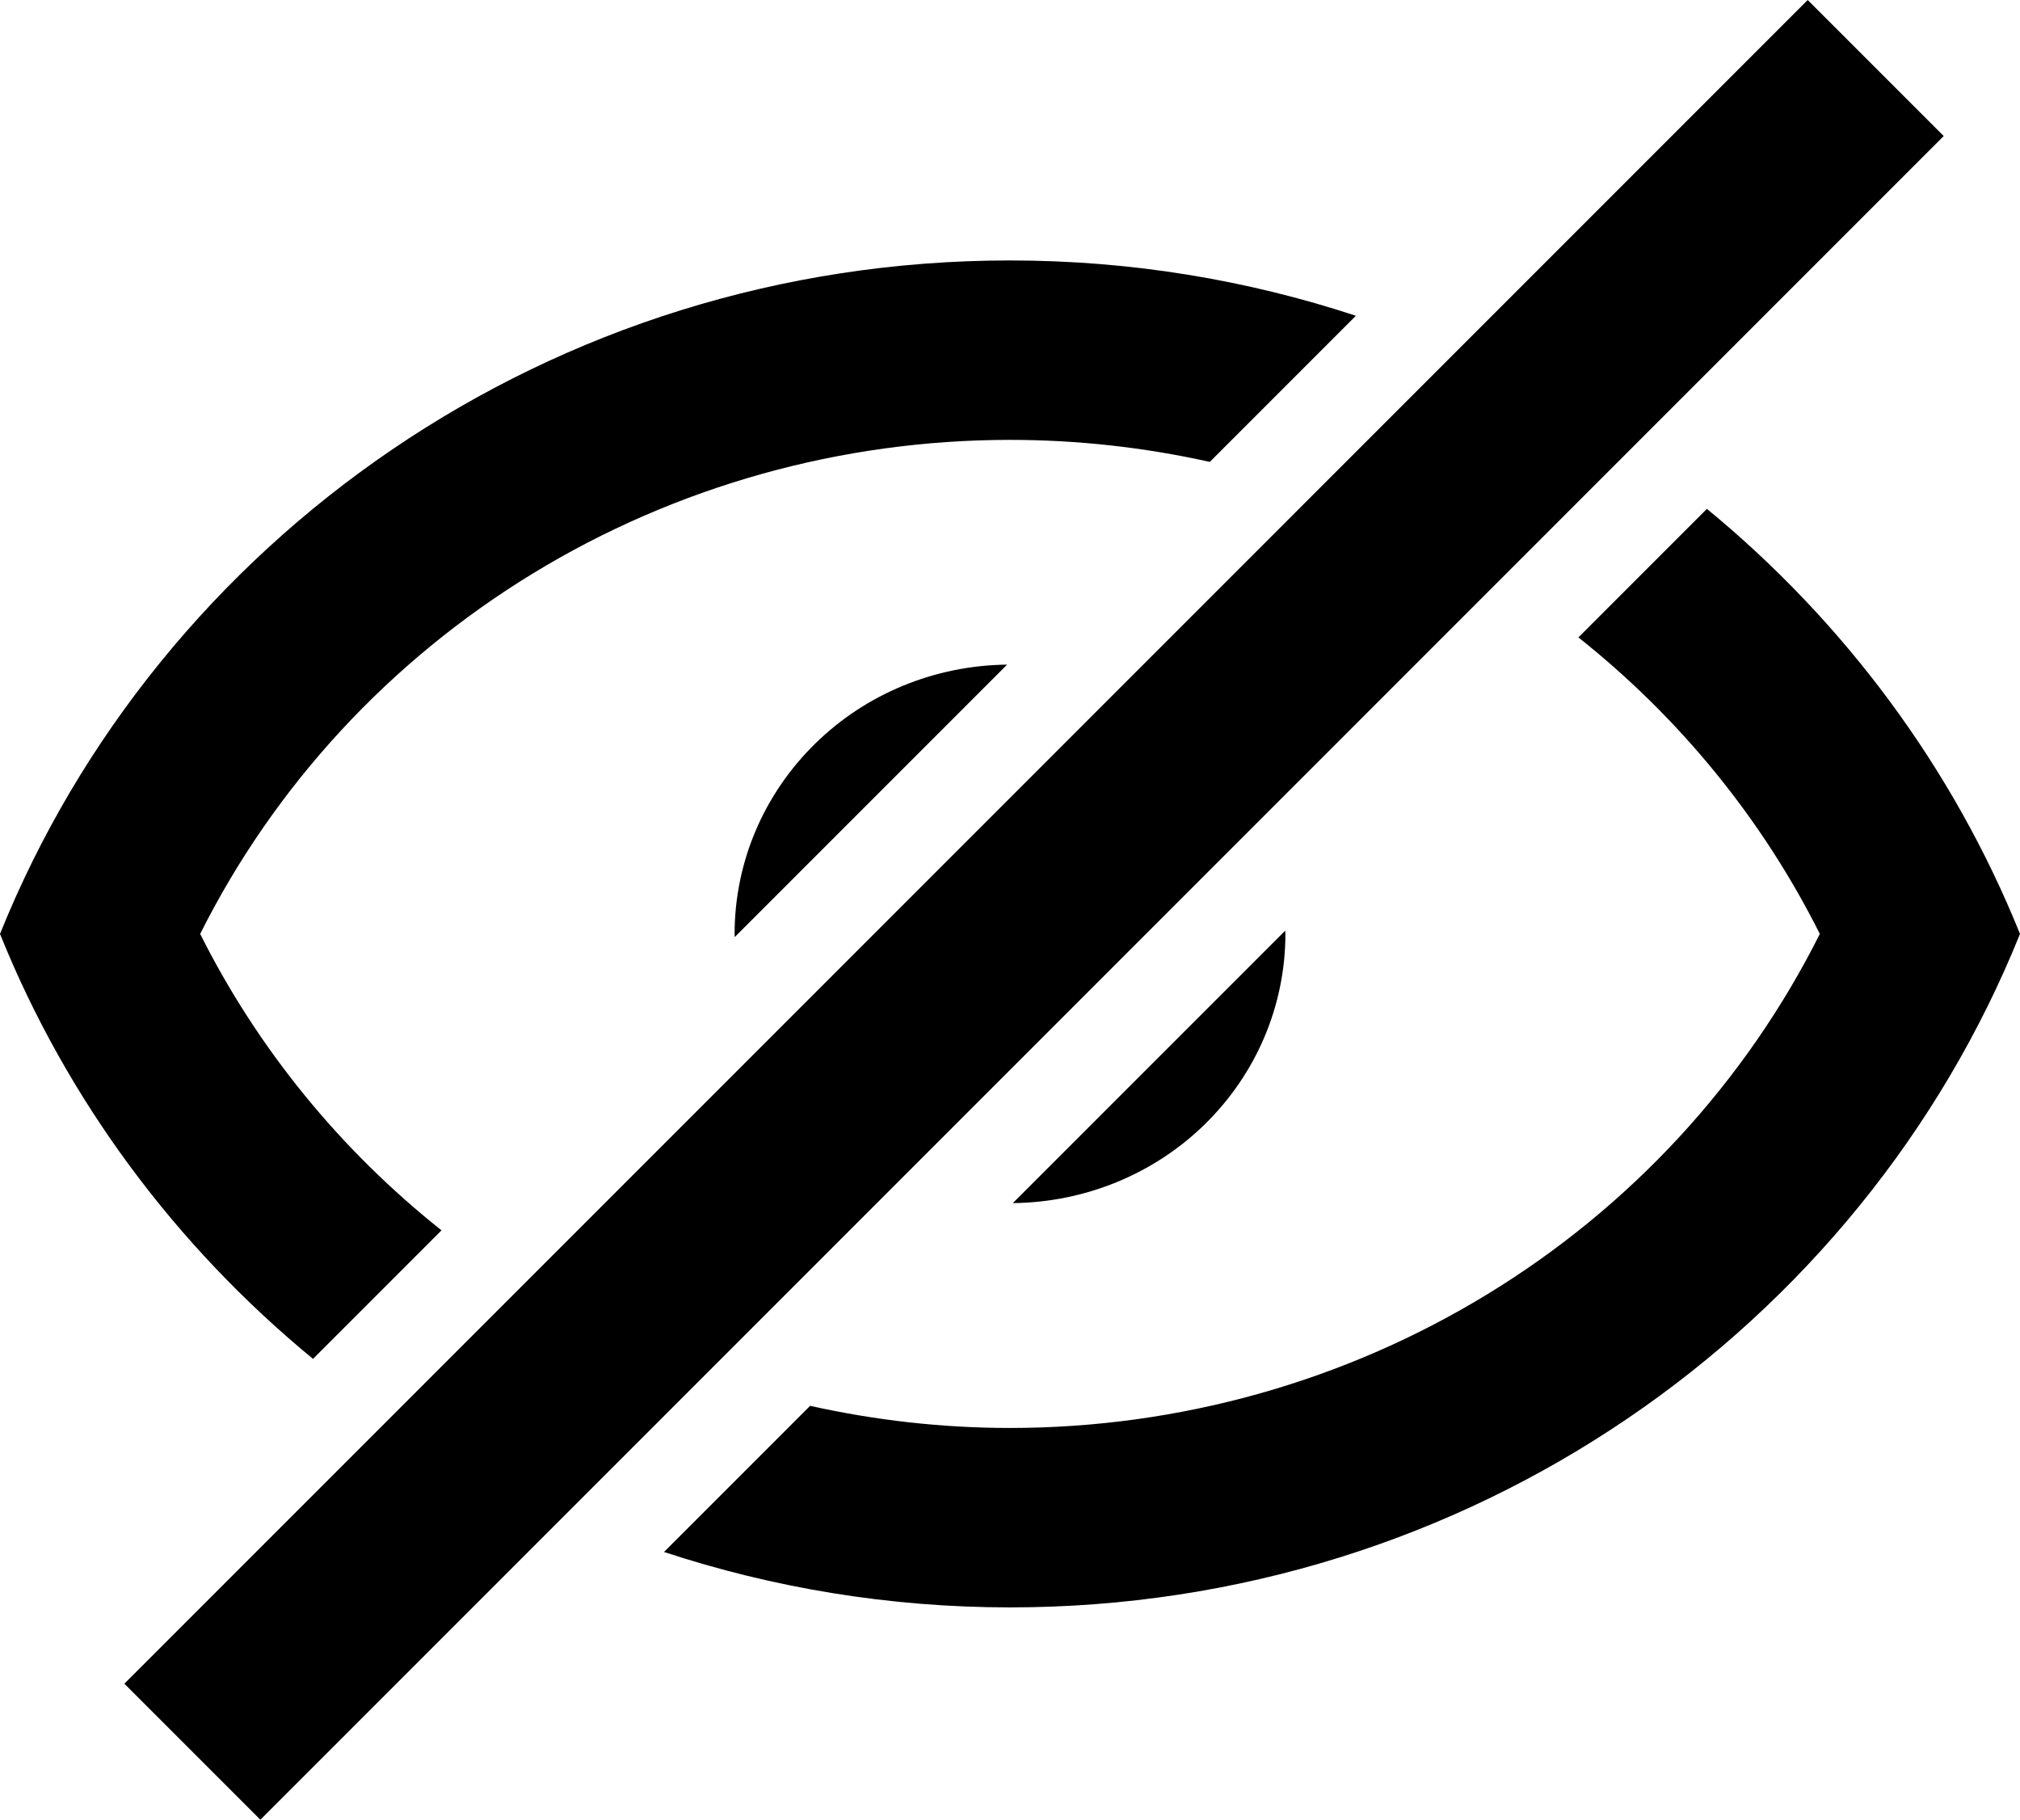
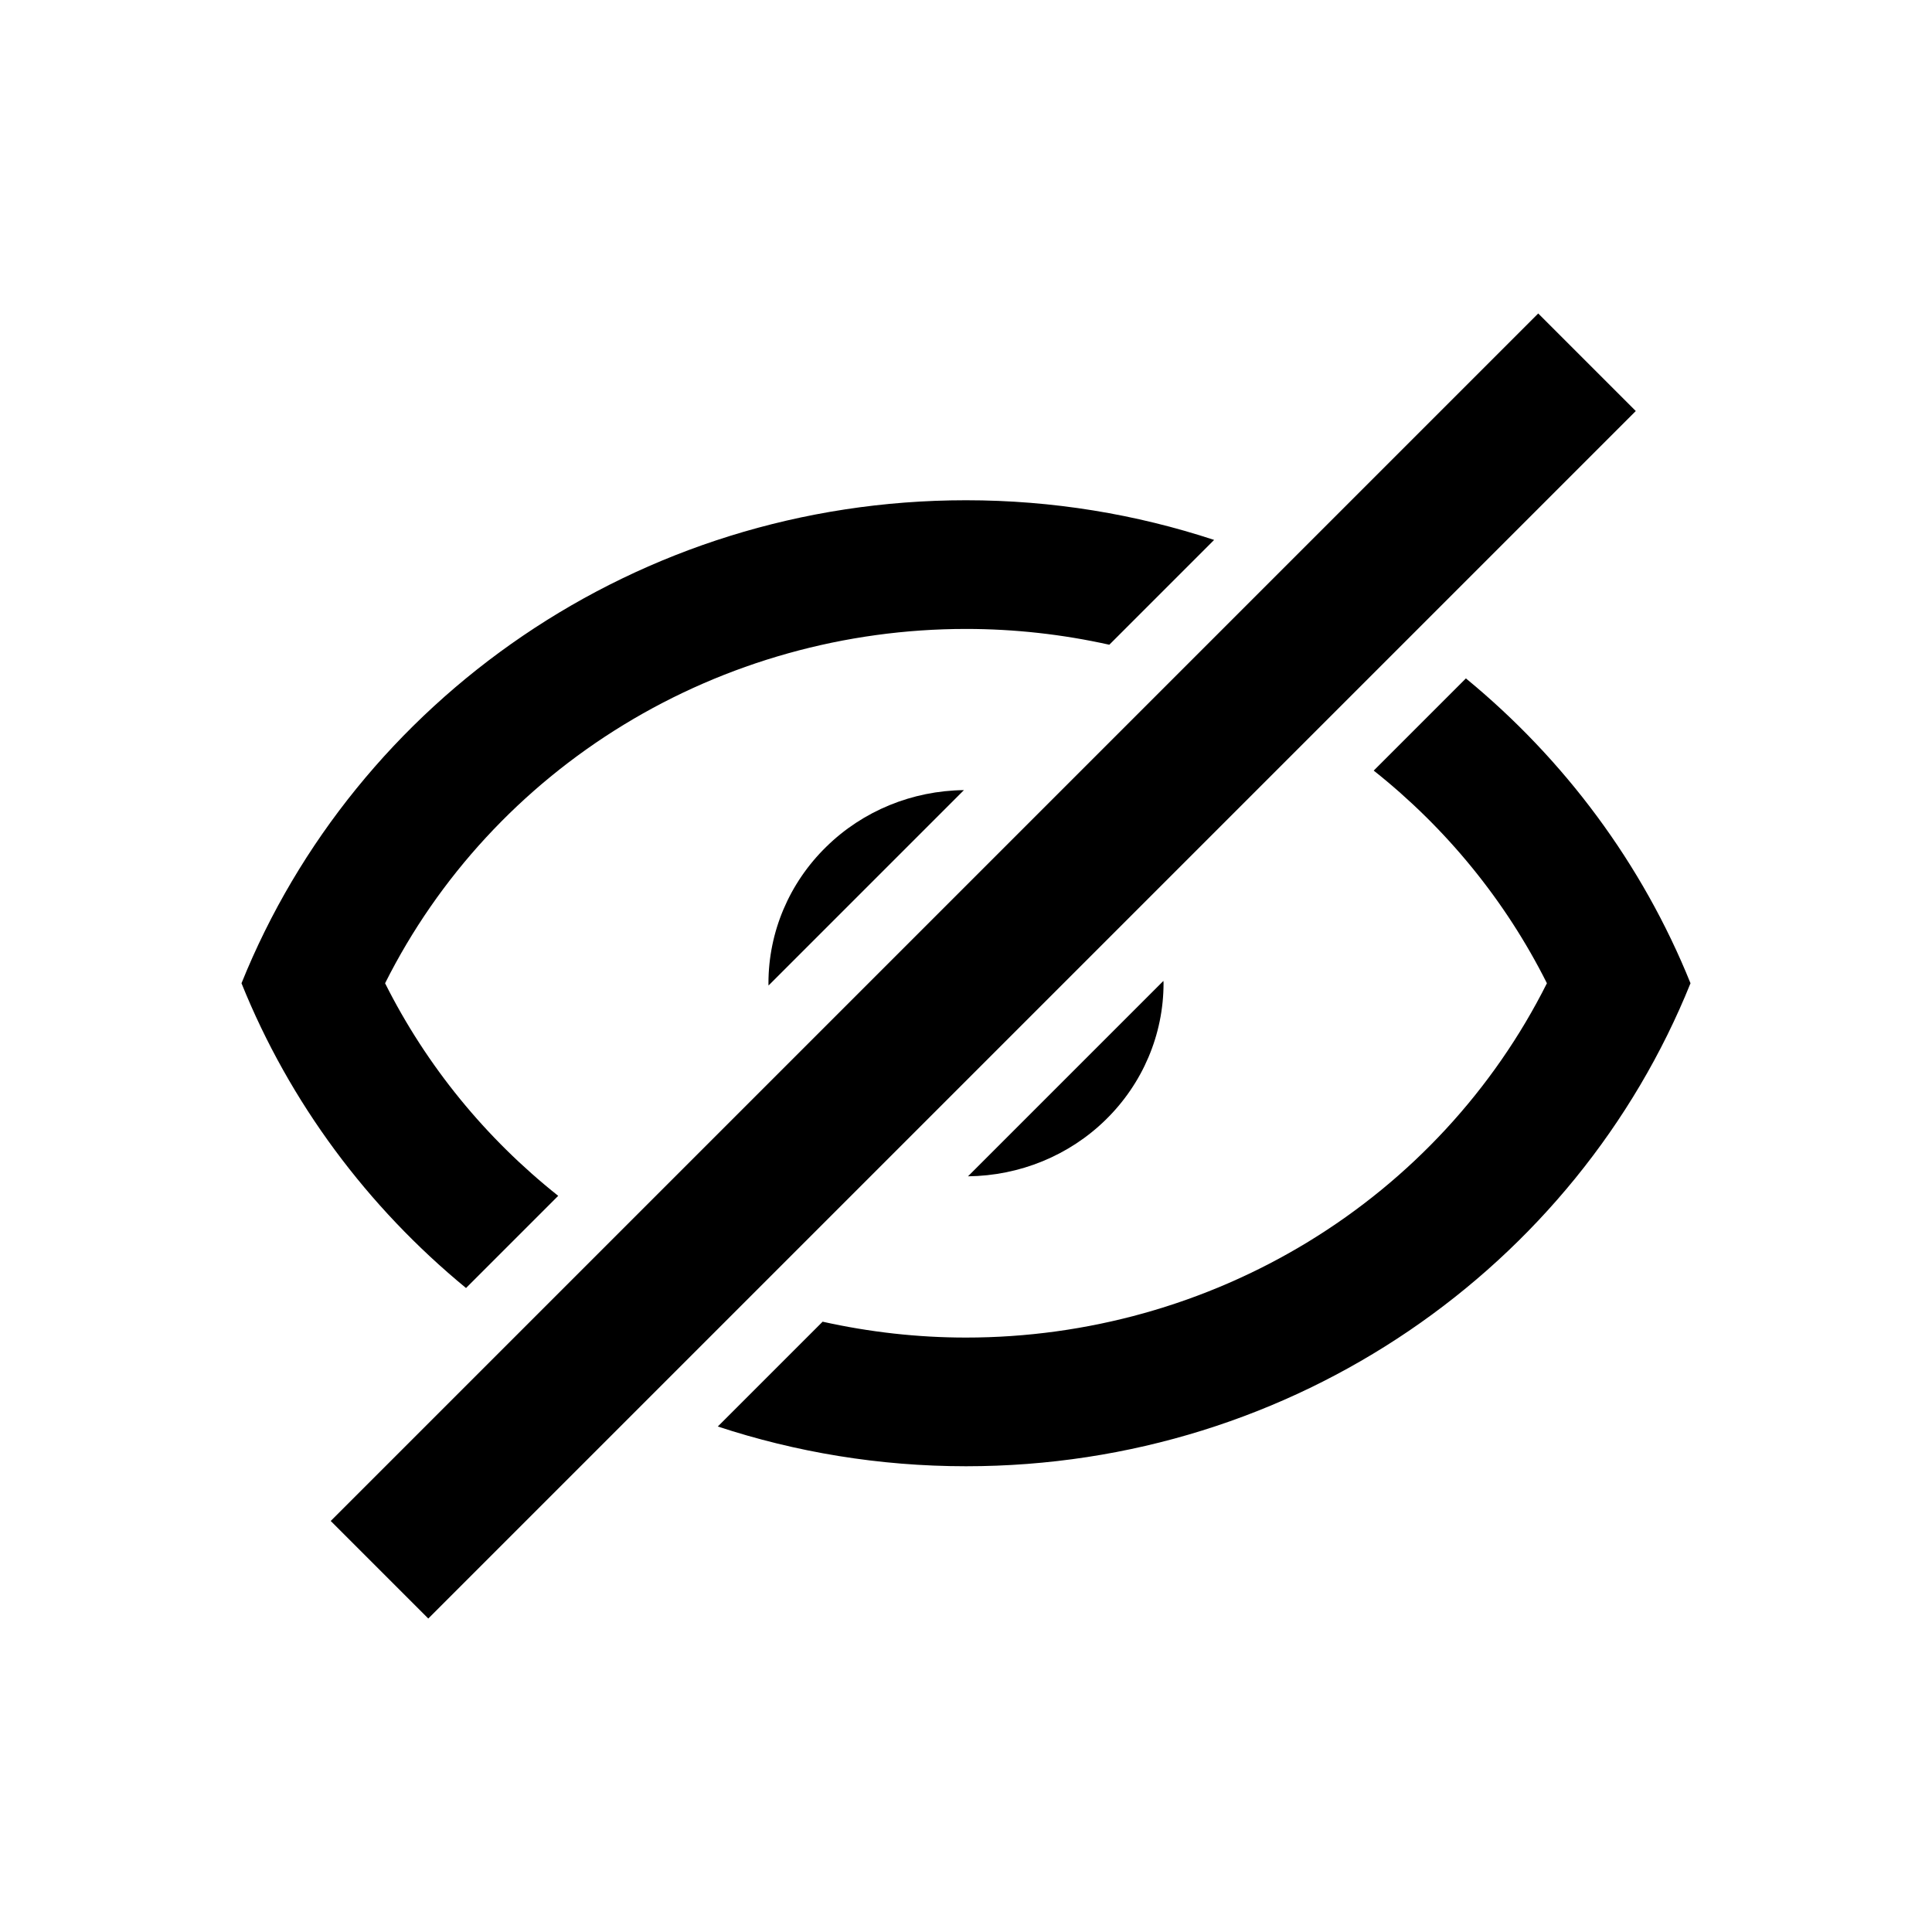
- <svg xmlns="http://www.w3.org/2000/svg" width="21" height="18.914" viewBox="0 0 21 18.914" fill="none">
-   <g id="vector">
-     <path d="M20.207 1.414L2.707 18.914L1.293 17.5L18.793 0L20.207 1.414Z" fill="currentColor" />
-     <path d="M17.745 5.289C19.175 6.464 20.303 7.979 21 9.707C19.349 13.804 15.273 16.707 10.5 16.707C9.242 16.707 8.033 16.503 6.903 16.131L8.422 14.612C9.101 14.763 9.797 14.842 10.5 14.842C12.254 14.842 13.973 14.361 15.461 13.453C16.949 12.546 18.147 11.247 18.919 9.707C18.319 8.51 17.461 7.46 16.409 6.625L17.745 5.289Z" fill="currentColor" />
-     <path d="M10.5 2.707C11.758 2.707 12.966 2.91 14.096 3.282L12.577 4.801C11.899 4.65 11.202 4.572 10.5 4.572C8.746 4.572 7.027 5.053 5.539 5.961C4.051 6.869 2.853 8.167 2.081 9.707C2.681 10.904 3.539 11.953 4.59 12.788L3.254 14.124C1.825 12.949 0.696 11.435 0 9.707C1.651 5.61 5.727 2.707 10.5 2.707Z" fill="currentColor" />
-     <path d="M13.363 9.707C13.363 10.45 13.062 11.161 12.524 11.687C11.994 12.205 11.278 12.497 10.529 12.505L13.361 9.673C13.361 9.684 13.363 9.696 13.363 9.707Z" fill="currentColor" />
-     <path d="M7.638 9.74C7.638 9.729 7.637 9.718 7.637 9.707C7.637 8.964 7.939 8.253 8.476 7.728C9.005 7.209 9.721 6.916 10.47 6.908L7.638 9.74Z" fill="currentColor" />
+ <svg xmlns="http://www.w3.org/2000/svg" width="28" height="28" viewBox="0 0 28 28" fill="none">
+   <g transform="translate(0.5 0.25)">
+     <path d="M23.207 5.707L5.707 23.207L4.293 21.793L21.793 4.293L23.207 5.707Z" fill="currentColor" />
+     <path d="M20.745 9.582C22.175 10.757 23.303 12.272 24 14C22.349 18.097 18.273 21 13.5 21C12.242 21 11.033 20.796 9.903 20.424L11.422 18.905C12.101 19.056 12.797 19.135 13.5 19.135C15.254 19.135 16.973 18.654 18.461 17.746C19.949 16.838 21.147 15.54 21.919 14C21.319 12.803 20.461 11.753 19.409 10.918L20.745 9.582Z" fill="currentColor" />
+     <path d="M13.5 7C14.758 7 15.966 7.203 17.096 7.575L15.577 9.094C14.899 8.943 14.202 8.865 13.5 8.865C11.746 8.865 10.027 9.346 8.539 10.254C7.051 11.162 5.853 12.46 5.081 14C5.681 15.197 6.539 16.246 7.59 17.081L6.254 18.417C4.825 17.242 3.696 15.728 3 14C4.651 9.903 8.727 7 13.5 7Z" fill="currentColor" />
+     <path d="M16.363 14C16.363 14.743 16.061 15.454 15.524 15.979C14.994 16.498 14.278 16.79 13.529 16.798L16.361 13.966C16.361 13.977 16.363 13.989 16.363 14Z" fill="currentColor" />
+     <path d="M10.638 14.033C10.638 14.022 10.637 14.011 10.637 14C10.637 13.257 10.938 12.546 11.476 12.021C12.005 11.502 12.721 11.209 13.47 11.201L10.638 14.033Z" fill="currentColor" />
  </g>
</svg>
